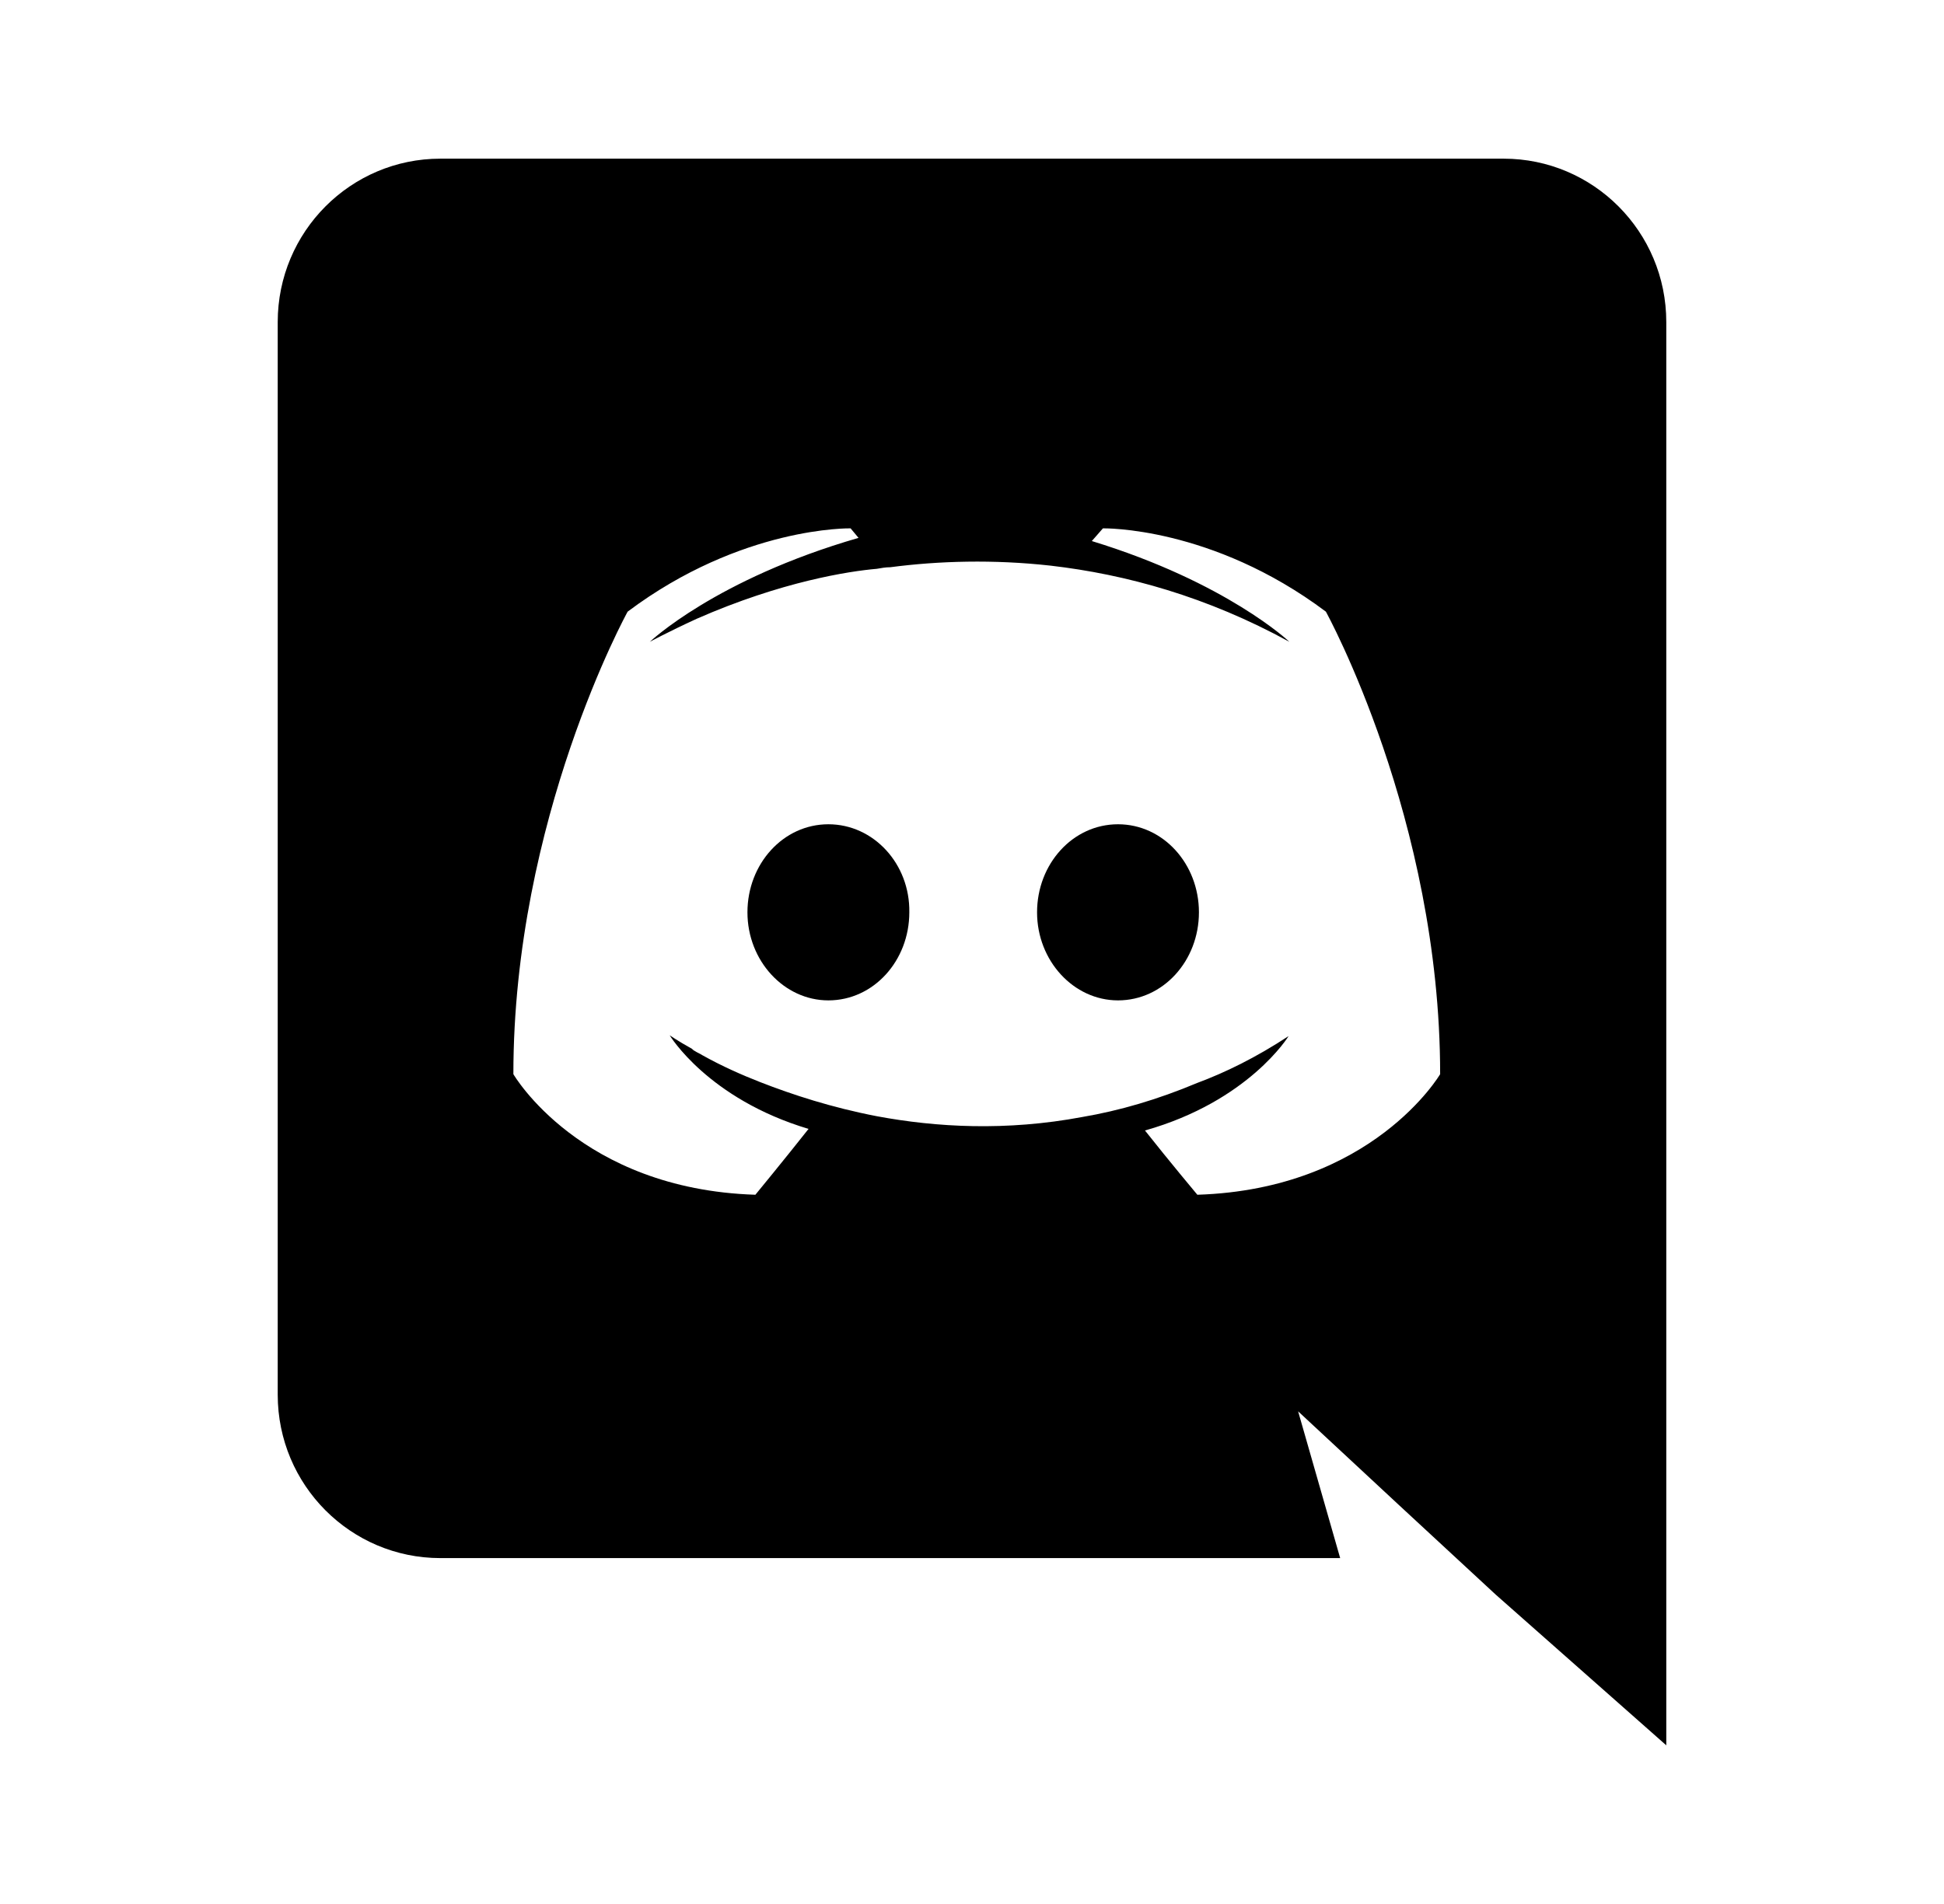
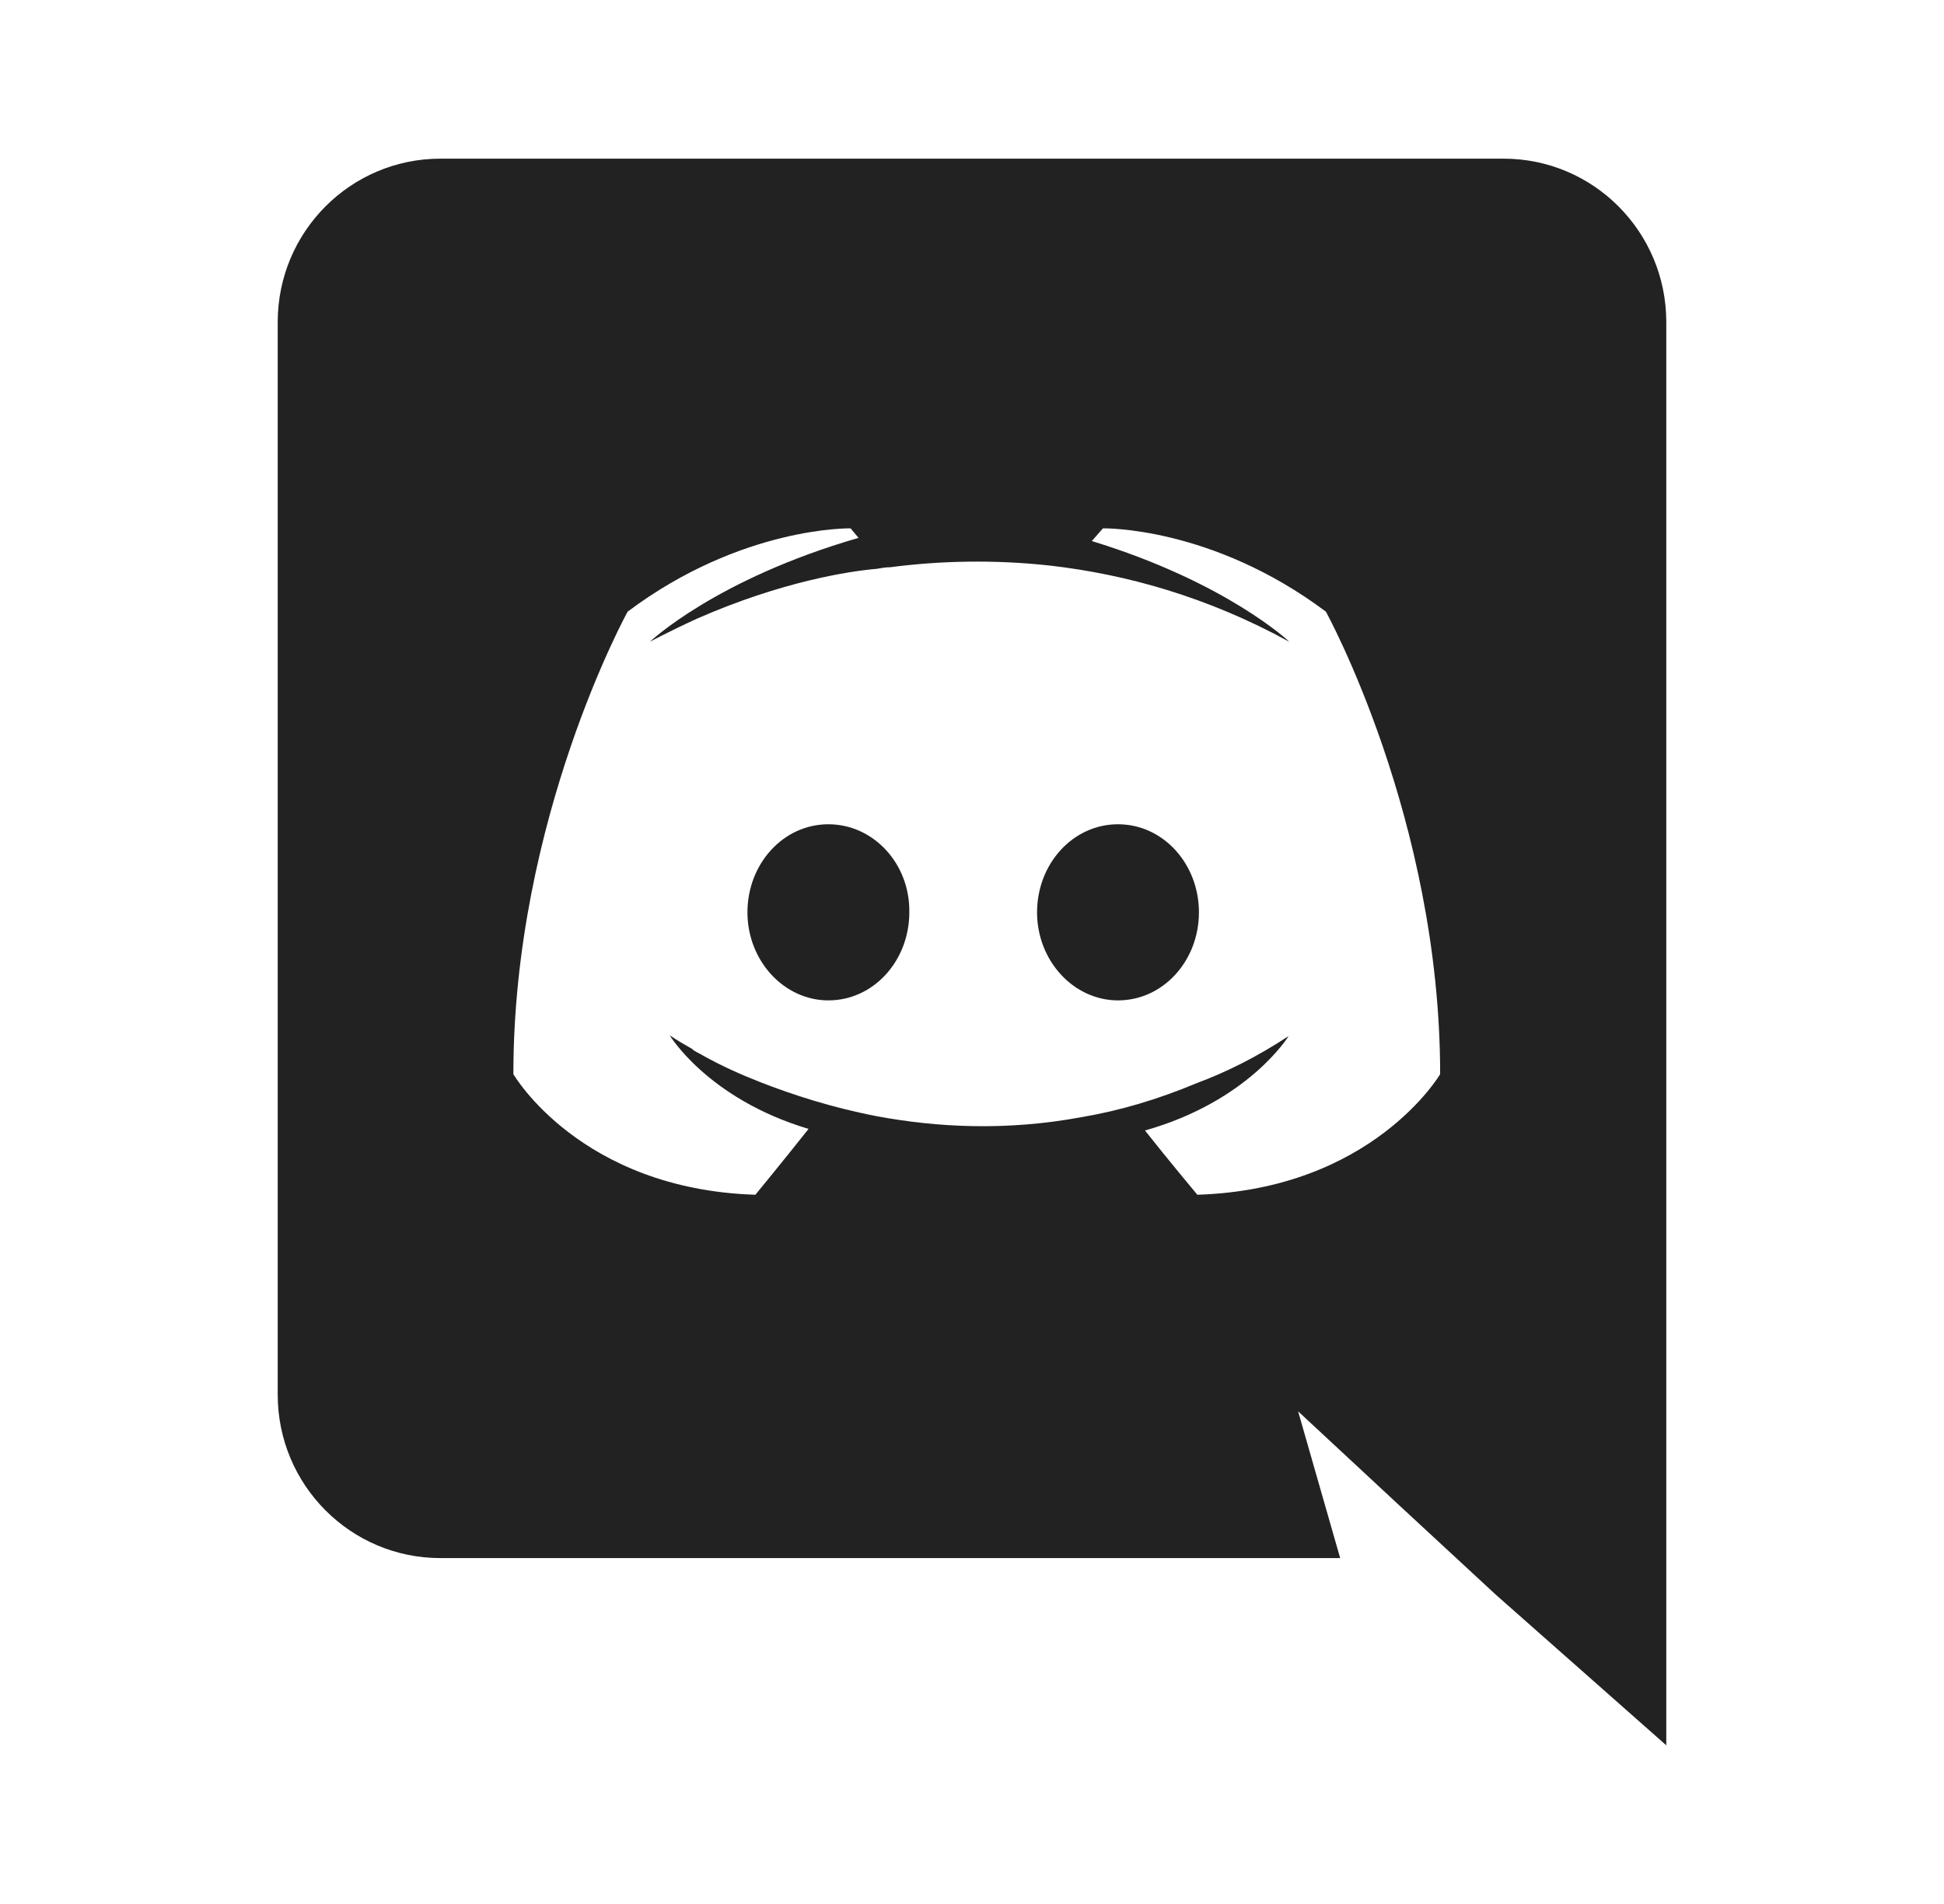
- <svg xmlns="http://www.w3.org/2000/svg" viewBox="0 0 245 240">
+ <svg xmlns="http://www.w3.org/2000/svg" viewBox="0 0 245 240" fill="#222">
  <path d="M104.4, 103.9c-5.7, 0 -10.2, 5 -10.2, 11.1c0, 6.1 4.6, 11.1 10.2, 11.1c5.7, 0 10.2, -5 10.2, -11.1c0.1, -6.1 -4.5, -11.1 -10.2, -11.1Zm36.5, 0c-5.7, 0 -10.2, 5 -10.2, 11.1c0, 6.1 4.6, 11.1 10.2, 11.1c5.7, 0 10.2, -5 10.2, -11.1c0, -6.1 -4.5, -11.1 -10.2, -11.1Z" />
  <path d="M189.5, 20l-134, 0c-11.3, 0 -20.5, 9.2 -20.5, 20.6l0, 135.2c0, 11.4 9.2, 20.6 20.5, 20.6l113.4, 0l-5.3, -18.5l12.8, 11.9l12.1, 11.2l21.5, 19l0, -179.4c0, -11.4 -9.2, -20.6 -20.5, -20.6Zm-38.6, 130.6c0, 0 -3.6, -4.3 -6.6, -8.1c13.1, -3.7 18.1, -11.9 18.1, -11.9c-4.1, 2.7 -8, 4.6 -11.5, 5.9c-5, 2.1 -9.8, 3.5 -14.5, 4.3c-9.6, 1.8 -18.4, 1.3 -25.9, -0.1c-5.7, -1.1 -10.6, -2.7 -14.7, -4.3c-2.3, -0.9 -4.8, -2 -7.3, -3.4c-0.3, -0.2 -0.6, -0.3 -0.9, -0.5c-0.2, -0.1 -0.3, -0.2 -0.4, -0.3c-1.8, -1 -2.8, -1.7 -2.8, -1.7c0, 0 4.8, 8 17.5, 11.8c-3, 3.8 -6.7, 8.3 -6.7, 8.3c-22.1, -0.7 -30.5, -15.2 -30.5, -15.2c0, -32.2 14.4, -58.3 14.4, -58.3c14.4, -10.8 28.1, -10.5 28.1, -10.5l1, 1.2c-18, 5.2 -26.3, 13.1 -26.3, 13.1c0, 0 2.2, -1.2 5.9, -2.9c10.7, -4.7 19.2, -6 22.7, -6.3c0.6, -0.1 1.1, -0.2 1.7, -0.2c6.1, -0.8 13, -1 20.2, -0.2c9.5, 1.1 19.7, 3.9 30.1, 9.6c0, 0 -7.9, -7.5 -24.9, -12.7l1.4, -1.6c0, 0 13.7, -0.3 28.1, 10.5c0, 0 14.4, 26.1 14.4, 58.3c0, 0 -8.5, 14.5 -30.6, 15.2Z" />
</svg>
